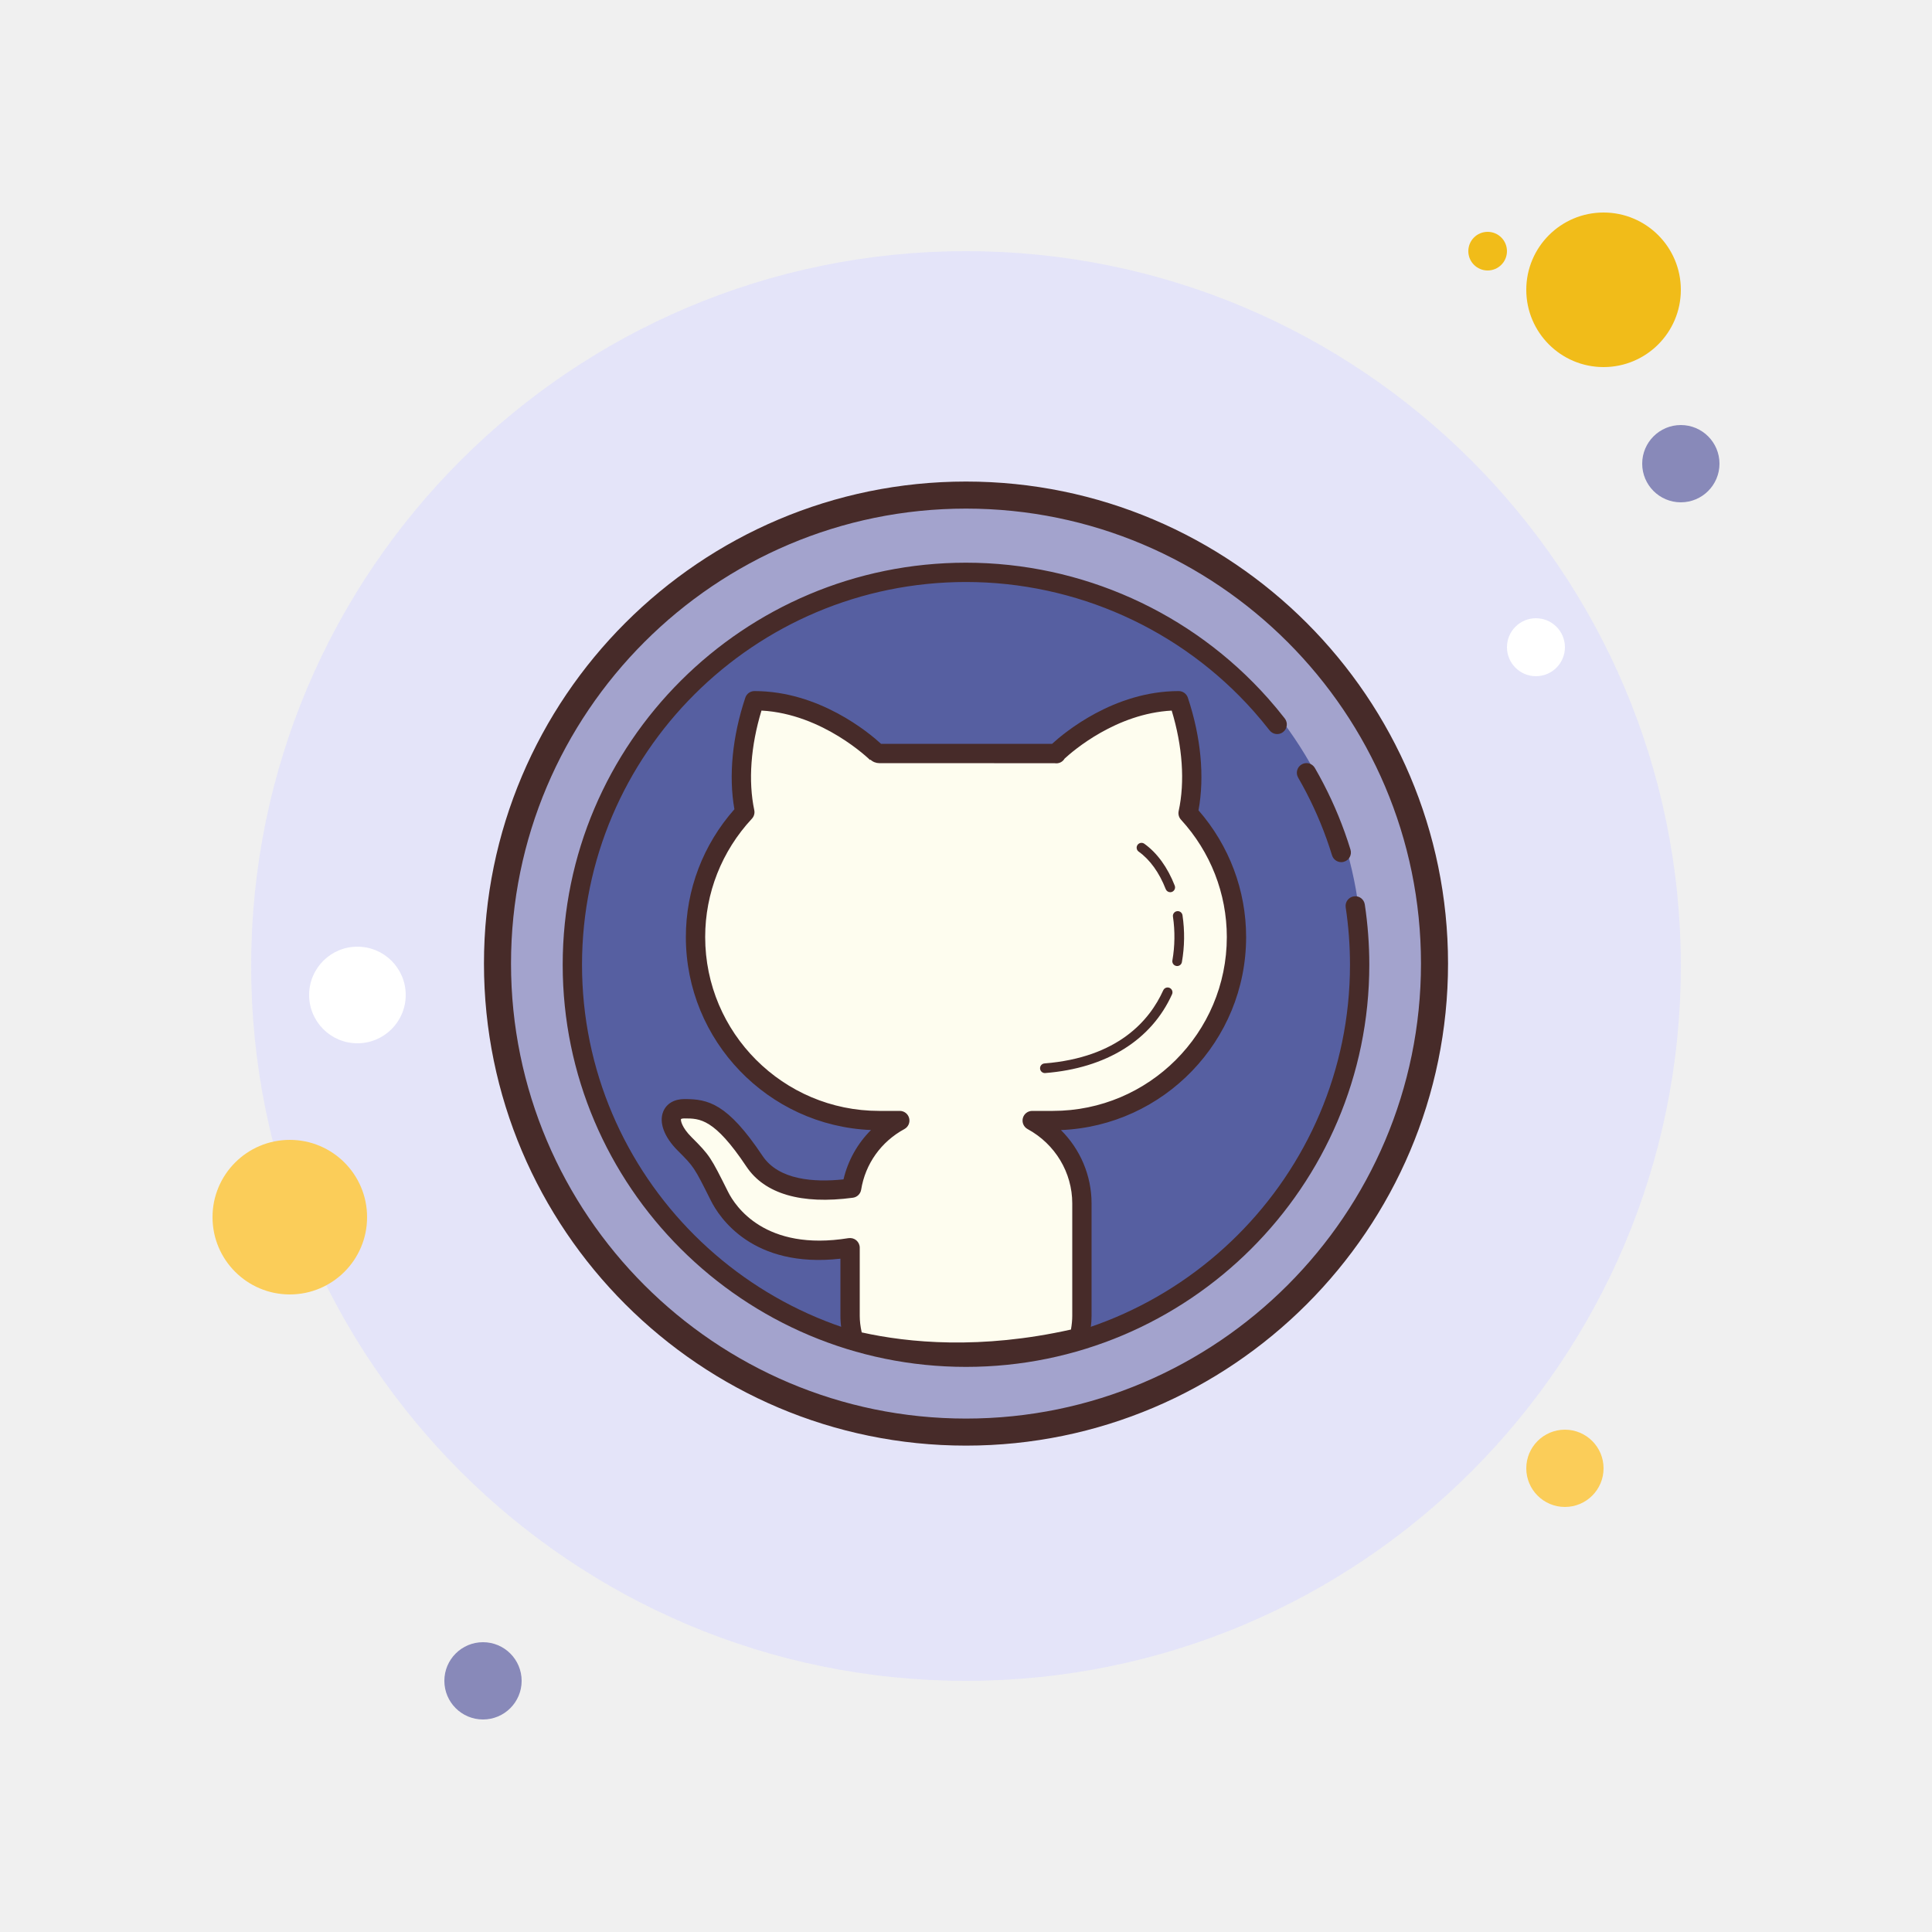
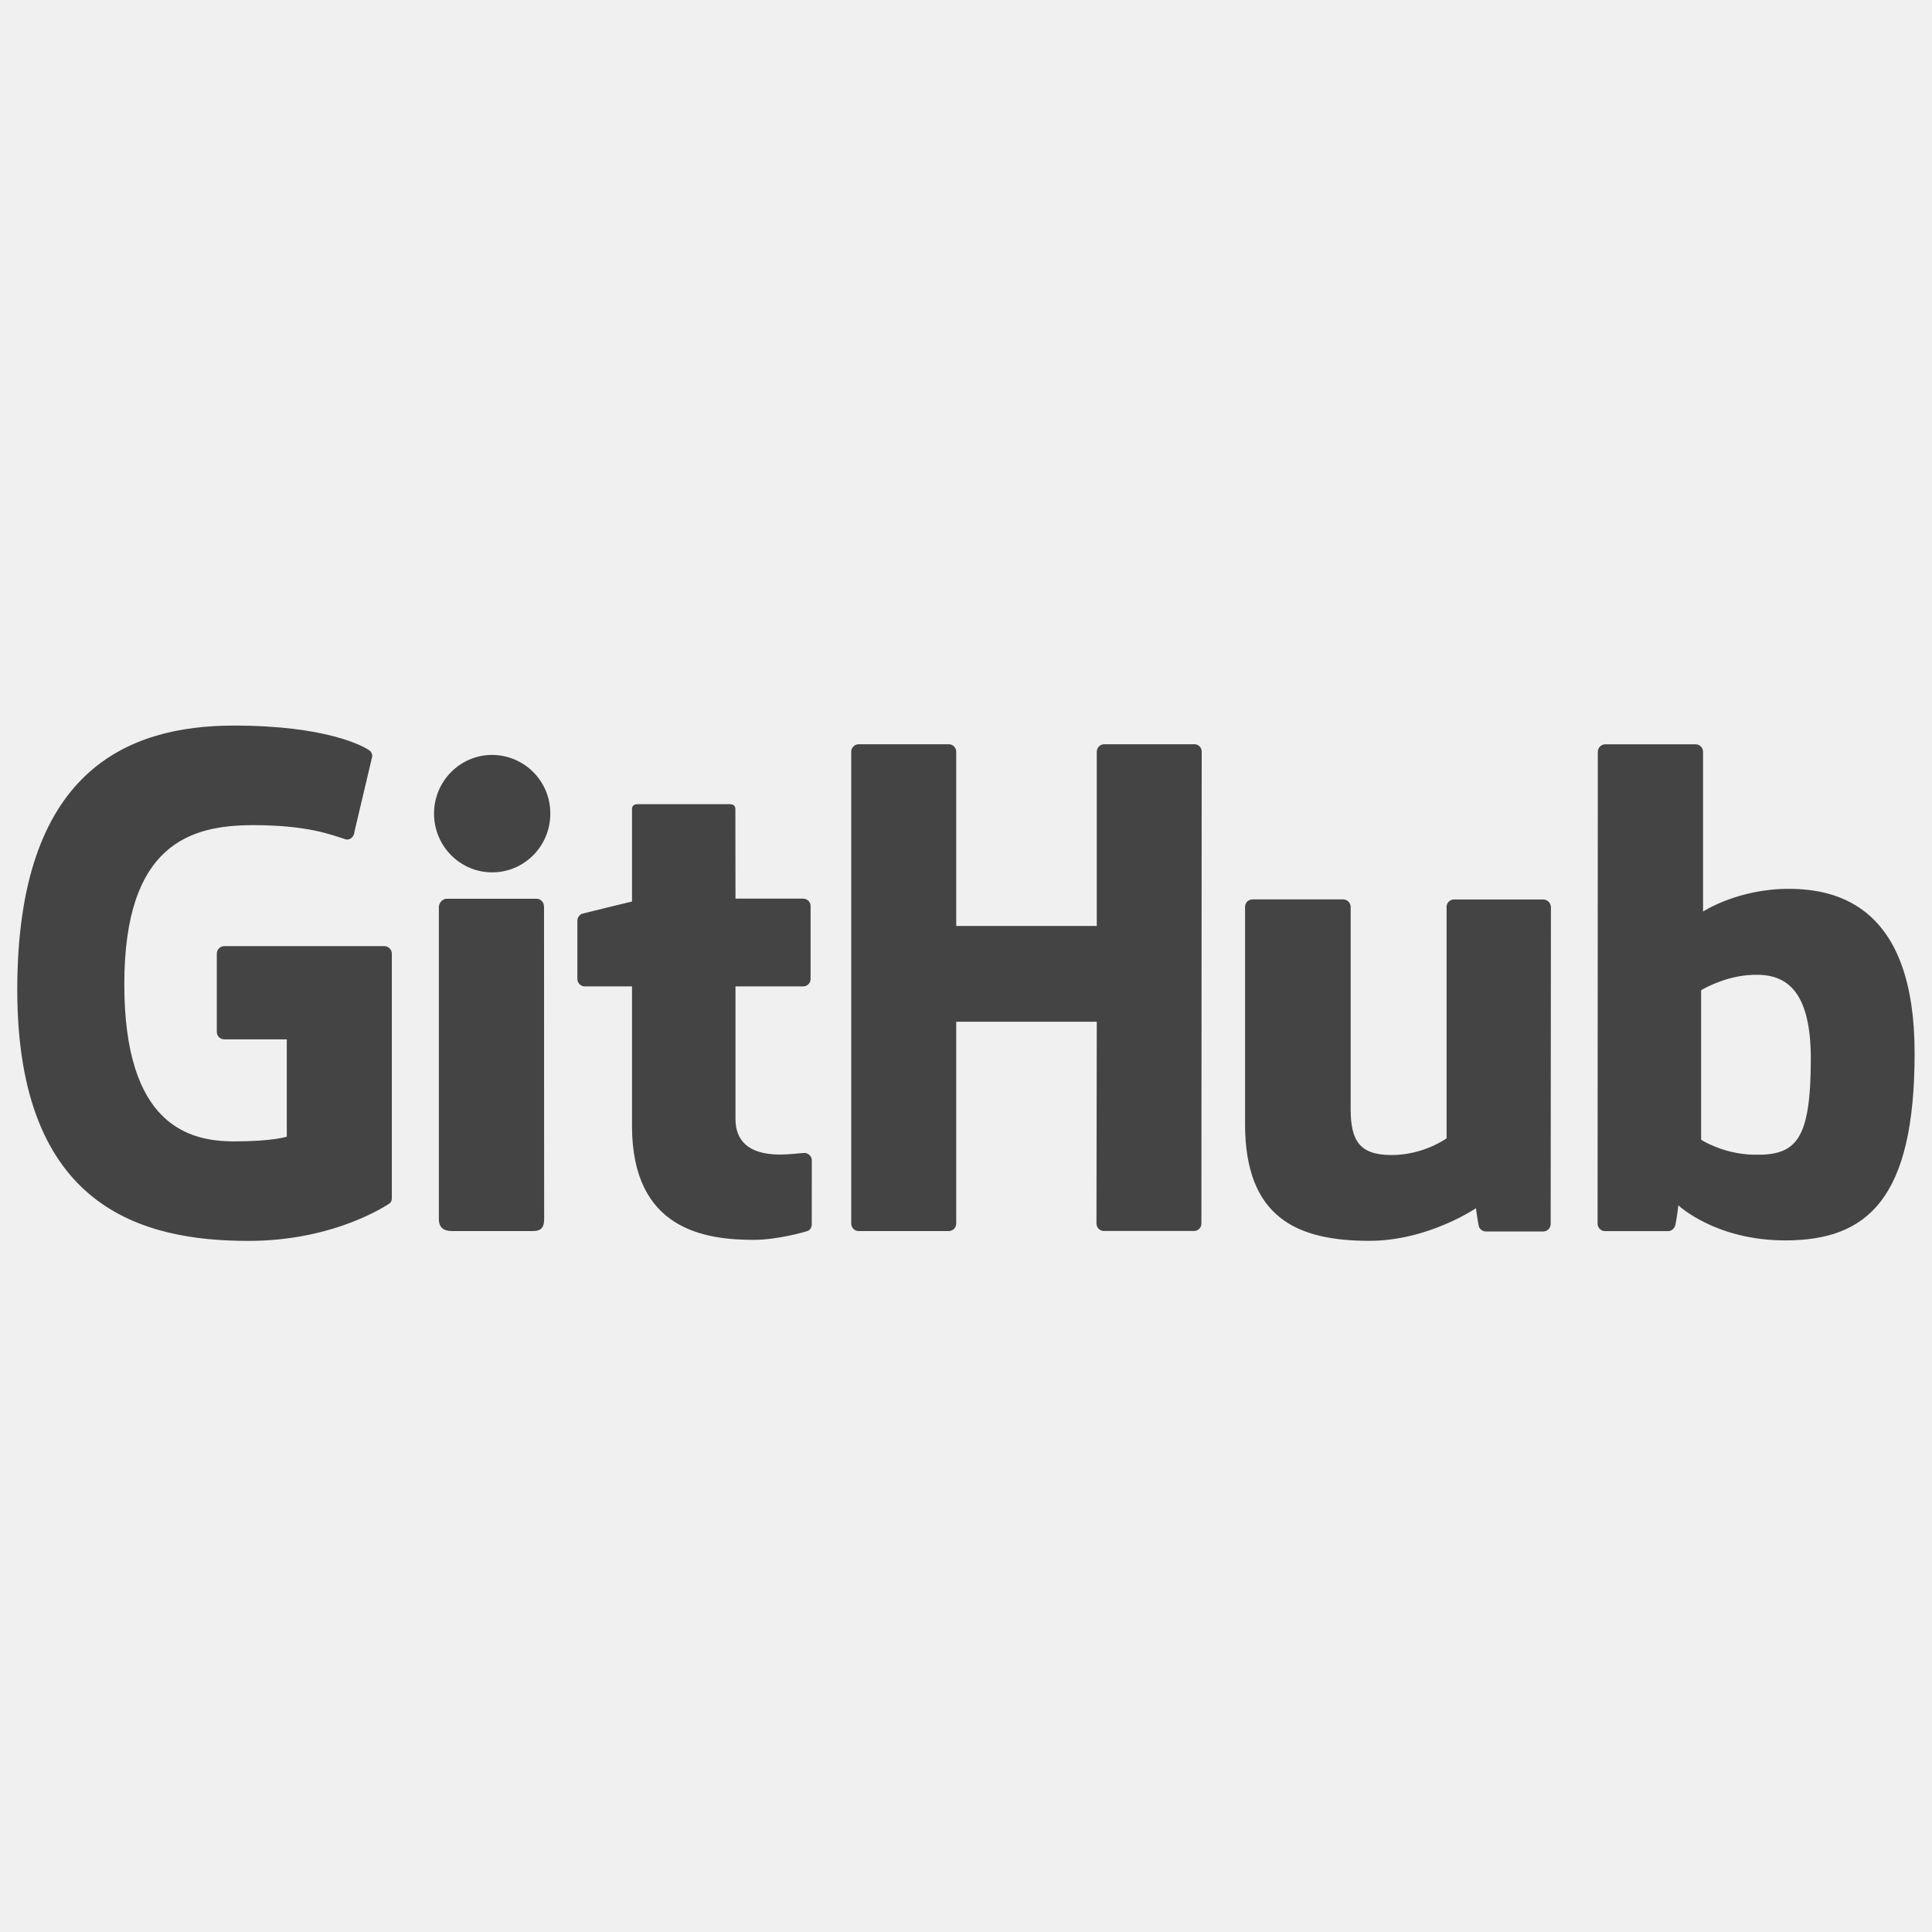
- <svg xmlns="http://www.w3.org/2000/svg" viewBox="0 0 100 100" width="100px" height="100px">
-   <path fill="#f1bc19" d="M77 12A1 1 0 1 0 77 14A1 1 0 1 0 77 12Z" />
-   <path fill="#e4e4f9" d="M50 13A37 37 0 1 0 50 87A37 37 0 1 0 50 13Z" />
-   <path fill="#f1bc19" d="M83 11A4 4 0 1 0 83 19A4 4 0 1 0 83 11Z" />
-   <path fill="#8889b9" d="M87 22A2 2 0 1 0 87 26A2 2 0 1 0 87 22Z" />
-   <path fill="#fbcd59" d="M81 74A2 2 0 1 0 81 78 2 2 0 1 0 81 74zM15 59A4 4 0 1 0 15 67 4 4 0 1 0 15 59z" />
-   <path fill="#8889b9" d="M25 85A2 2 0 1 0 25 89A2 2 0 1 0 25 85Z" />
-   <path fill="#fff" d="M18.5 49A2.5 2.5 0 1 0 18.5 54 2.5 2.5 0 1 0 18.5 49zM79.5 32A1.5 1.5 0 1 0 79.5 35 1.5 1.5 0 1 0 79.5 32z" />
-   <g>
-     <path fill="#a3a3cd" d="M50 25.625A24.25 24.25 0 1 0 50 74.125A24.25 24.25 0 1 0 50 25.625Z" />
-     <path fill="#472b29" d="M50,74.825c-13.757,0-24.95-11.192-24.95-24.95S36.243,24.925,50,24.925s24.95,11.192,24.95,24.95 S63.757,74.825,50,74.825z M50,26.325c-12.985,0-23.55,10.564-23.55,23.55S37.015,73.425,50,73.425s23.55-10.564,23.55-23.55 S62.985,26.325,50,26.325z" />
-   </g>
-   <g>
-     <path fill="#565fa1" d="M50 29.167A20.5 20.5 0 1 0 50 70.167A20.5 20.5 0 1 0 50 29.167Z" />
-   </g>
-   <g>
-     <path fill="#472b29" d="M69.424,44.625c-0.214,0-0.412-0.139-0.478-0.354c-0.088-0.287-0.183-0.571-0.284-0.853 c-0.392-1.094-0.886-2.159-1.47-3.169c-0.139-0.238-0.057-0.545,0.182-0.683c0.239-0.141,0.545-0.057,0.683,0.183 c0.614,1.061,1.134,2.182,1.546,3.331c0.106,0.297,0.206,0.595,0.298,0.897c0.081,0.264-0.067,0.544-0.332,0.625 C69.521,44.618,69.472,44.625,69.424,44.625z" />
-   </g>
-   <g>
-     <path fill="#472b29" d="M50,70.75c-11.511,0-20.875-9.337-20.875-20.813S38.489,29.125,50,29.125 c5.975,0,11.674,2.56,15.636,7.023c0.299,0.337,0.588,0.685,0.865,1.041c0.169,0.218,0.13,0.531-0.087,0.701 c-0.218,0.171-0.532,0.131-0.702-0.088c-0.264-0.339-0.54-0.669-0.824-0.99c-3.772-4.25-9.199-6.688-14.888-6.688 c-10.959,0-19.875,8.888-19.875,19.813S39.041,69.75,50,69.75s19.875-8.888,19.875-19.813c0-0.995-0.075-1.996-0.222-2.973 c-0.041-0.272,0.147-0.527,0.42-0.568c0.278-0.045,0.528,0.147,0.569,0.42c0.154,1.025,0.233,2.076,0.233,3.121 C70.875,61.413,61.511,70.75,50,70.75z" />
-   </g>
-   <g>
-     <path fill="#fefdef" d="M61.496,42.088c0.365-1.671,0.206-3.743-0.486-5.818c-3.622,0-6.339,2.716-6.339,2.716 s0.016,0.018,0.02,0.023C54.627,39.008,54.565,39,54.5,39h-9c-0.043,0-0.085,0.006-0.128,0.006c0.003-0.004,0.017-0.02,0.017-0.02 s-2.717-2.716-6.339-2.716c-0.684,2.053-0.85,4.104-0.5,5.767C36.973,43.732,36,46,36,48.5c0,5.247,4.253,9.5,9.5,9.5h1.073 c-1.304,0.709-2.246,1.979-2.493,3.498c-1.72,0.232-3.979,0.18-5.028-1.394c-1.811-2.717-2.717-2.717-3.622-2.717 s-0.906,0.906,0,1.811c0.906,0.906,0.906,0.906,1.811,2.717c0.772,1.543,2.812,3.298,6.76,2.663v3.523 c0,0.447,0.079,0.871,0.191,1.282c2.425,0.577,6.502,1.061,11.665-0.151C55.943,68.868,56,68.493,56,68.102v-5.816 c0-1.858-1.047-3.456-2.573-4.286H54.5c5.247,0,9.5-4.253,9.5-9.5C64,46.025,63.046,43.779,61.496,42.088z" />
-     <path fill="#472b29" d="M49.532,70.486c-2.23,0-4.075-0.287-5.457-0.616c-0.178-0.042-0.319-0.179-0.367-0.355 c-0.142-0.522-0.208-0.972-0.208-1.413V65.15c-4.563,0.514-6.279-2.154-6.707-3.011c-0.87-1.739-0.87-1.739-1.717-2.587 c-0.701-0.701-0.979-1.458-0.745-2.023c0.169-0.408,0.569-0.642,1.098-0.642c1.217,0,2.219,0.211,4.038,2.939 c0.839,1.258,2.676,1.379,4.193,1.218c0.23-0.978,0.724-1.855,1.423-2.554C39.762,58.272,35.5,53.875,35.5,48.5 c0-2.442,0.891-4.78,2.513-6.613c-0.306-1.722-0.108-3.761,0.564-5.775c0.068-0.204,0.259-0.342,0.474-0.342 c3.357,0,5.931,2.16,6.552,2.73h8.854c0.621-0.57,3.195-2.73,6.552-2.73c0.215,0,0.406,0.138,0.474,0.342 c0.679,2.037,0.872,4.096,0.551,5.83c1.591,1.826,2.465,4.146,2.465,6.559c0,5.375-4.263,9.773-9.585,9.991 c1.001,0.997,1.585,2.354,1.585,3.794v5.816c0,0.392-0.052,0.8-0.158,1.246c-0.043,0.185-0.188,0.328-0.372,0.371 C53.582,70.28,51.419,70.486,49.532,70.486z M44.602,68.965c2.412,0.537,6.153,0.9,10.83-0.148 c0.045-0.253,0.068-0.489,0.068-0.715v-5.816c0-1.597-0.886-3.07-2.312-3.846c-0.201-0.109-0.302-0.341-0.246-0.563 c0.056-0.222,0.256-0.377,0.484-0.377H54.5c4.962,0,9-4.037,9-9c0-2.247-0.843-4.404-2.373-6.074 c-0.11-0.12-0.154-0.286-0.12-0.444c0.331-1.517,0.202-3.352-0.36-5.202c-2.87,0.153-5.098,2.074-5.542,2.484 c-0.091,0.151-0.245,0.246-0.429,0.246c-0.007,0-0.096-0.006-0.103-0.006L45.5,39.5c-0.152,0-0.332-0.067-0.442-0.181l-0.021,0.021 c-0.025-0.024-2.438-2.39-5.623-2.561c-0.557,1.831-0.69,3.649-0.373,5.154c0.034,0.159-0.013,0.325-0.124,0.444 C37.358,44.052,36.5,46.227,36.5,48.5c0,4.963,4.038,9,9,9h1.073c0.229,0,0.428,0.155,0.484,0.377 c0.057,0.222-0.044,0.453-0.246,0.563c-1.205,0.654-2.021,1.799-2.238,3.139c-0.036,0.218-0.208,0.386-0.427,0.415 c-2.664,0.358-4.568-0.198-5.511-1.611c-1.663-2.494-2.412-2.494-3.206-2.494c-0.137,0-0.18,0.032-0.181,0.032 c-0.025,0.064,0.043,0.435,0.534,0.926c0.963,0.963,0.998,1.033,1.905,2.847c0.369,0.736,1.911,3.093,6.233,2.392 c0.147-0.021,0.292,0.019,0.404,0.113c0.111,0.096,0.176,0.234,0.176,0.381v3.523C44.5,68.372,44.533,68.651,44.602,68.965z" />
-   </g>
-   <g>
-     <path fill="#fefdef" d="M60.437,51.362c-0.9,1.994-2.876,3.652-6.354,3.93" />
-     <path fill="#472b29" d="M54.083,55.542c-0.129,0-0.238-0.1-0.249-0.23c-0.011-0.138,0.091-0.258,0.229-0.269 c3.805-0.305,5.442-2.227,6.146-3.784c0.058-0.127,0.205-0.183,0.331-0.125c0.125,0.057,0.182,0.204,0.125,0.33 c-1.073,2.377-3.403,3.824-6.562,4.077C54.097,55.542,54.09,55.542,54.083,55.542z" />
-   </g>
-   <g>
-     <path fill="#fefdef" d="M60.959,47.41c0.111,0.753,0.109,1.552-0.03,2.342" />
-     <path fill="#472b29" d="M60.93,50.002c-0.015,0-0.029-0.001-0.044-0.004c-0.136-0.023-0.227-0.153-0.203-0.289 c0.129-0.734,0.139-1.517,0.029-2.263c-0.021-0.136,0.074-0.264,0.21-0.283c0.137-0.02,0.264,0.073,0.284,0.211 c0.12,0.809,0.109,1.624-0.031,2.421C61.155,49.917,61.049,50.002,60.93,50.002z" />
-   </g>
-   <g>
-     <path fill="#fefdef" d="M59.083,43.875c0.633,0.451,1.146,1.179,1.488,2.055" />
-     <path fill="#472b29" d="M60.571,46.181c-0.1,0-0.194-0.061-0.233-0.159c-0.334-0.856-0.818-1.528-1.4-1.942 c-0.112-0.08-0.139-0.236-0.059-0.349c0.081-0.113,0.236-0.138,0.349-0.06c0.662,0.472,1.207,1.222,1.576,2.169 c0.05,0.129-0.014,0.273-0.142,0.324C60.632,46.175,60.602,46.181,60.571,46.181z" />
-   </g>
+ <svg xmlns="http://www.w3.org/2000/svg" width="32" height="32" id="github">
+   <path fill="#444" d="M6.368 15.671H3.715a.124.124 0 0 0-.124.124v1.296c0 .069.055.124.124.124H4.75v1.612s-.232.078-.874.078c-.758 0-1.817-.278-1.817-2.604 0-2.328 1.102-2.634 2.137-2.634.896 0 1.282.157 1.527.234.077.024.147-.053.147-.122l.296-1.253a.117.117 0 0 0-.047-.097c-.1-.07-.708-.411-2.245-.411-1.771 0-3.588.753-3.588 4.375s2.079 4.16 3.832 4.16c1.451 0 2.332-.62 2.332-.62.036-.02.04-.07.04-.093v-4.045a.125.125 0 0 0-.124-.124zm13.415-3.344H18.29a.124.124 0 0 0-.124.124v2.886h-2.328v-2.886a.124.124 0 0 0-.123-.124h-1.494a.124.124 0 0 0-.122.124v7.814c0 .069.055.125.122.125h1.494a.124.124 0 0 0 .123-.125v-3.342h2.328l-.005 3.342c0 .069.055.124.122.124h1.494a.122.122 0 0 0 .122-.124l.005-7.815a.122.122 0 0 0-.122-.124zm-11.631.177c-.532 0-.963.435-.963.972s.431.973.963.973.963-.435.963-.973a.967.967 0 0 0-.963-.972zm.857 2.507a.124.124 0 0 0-.122-.125H7.398c-.07 0-.129.07-.129.139v5.168c0 .151.094.197.217.197h1.342c.146 0 .185-.072.185-.2l-.001-1.572-.001-3.607zm16.555-.113h-1.482a.123.123 0 0 0-.122.125v3.831s-.376.277-.912.277c-.534 0-.677-.242-.677-.767v-3.342a.125.125 0 0 0-.123-.125h-1.503a.123.123 0 0 0-.123.125v3.595c0 1.555.866 1.935 2.057 1.935.977 0 1.767-.54 1.767-.54s.037.284.055.317c.016.034.06.068.108.068h.952a.124.124 0 0 0 .123-.125l.004-5.25a.13.13 0 0 0-.126-.124zm4.058-.176c-.842 0-1.414.376-1.414.376v-2.646a.124.124 0 0 0-.122-.124h-1.499a.124.124 0 0 0-.122.124l-.004 7.815c0 .069.056.124.123.124h1.044c.046 0 .081-.024.108-.066s.063-.361.063-.361.611.581 1.771.581c1.362 0 2.142-.691 2.142-3.101 0-2.407-1.247-2.722-2.089-2.722zm-.584 4.404c-.514-.016-.862-.249-.862-.249v-2.476s.344-.211.767-.249c.534-.047 1.05.114 1.05 1.387-.003 1.342-.235 1.607-.954 1.586zm-15.714-.029c-.066 0-.233.026-.405.026-.549 0-.737-.256-.737-.587v-2.198h1.121a.123.123 0 0 0 .123-.125v-1.204a.123.123 0 0 0-.123-.125h-1.121l-.002-1.48c0-.056-.03-.084-.094-.084H10.56c-.059 0-.092.026-.092.083v1.529s-.765.185-.817.2-.088.063-.088.119v.962c0 .069.056.125.123.125h.782v2.312c0 1.717 1.205 1.886 2.018 1.886.371 0 .815-.121.889-.147.045-.016.07-.062.07-.111l.001-1.057a.126.126 0 0 0-.122-.125z" />
</svg>
